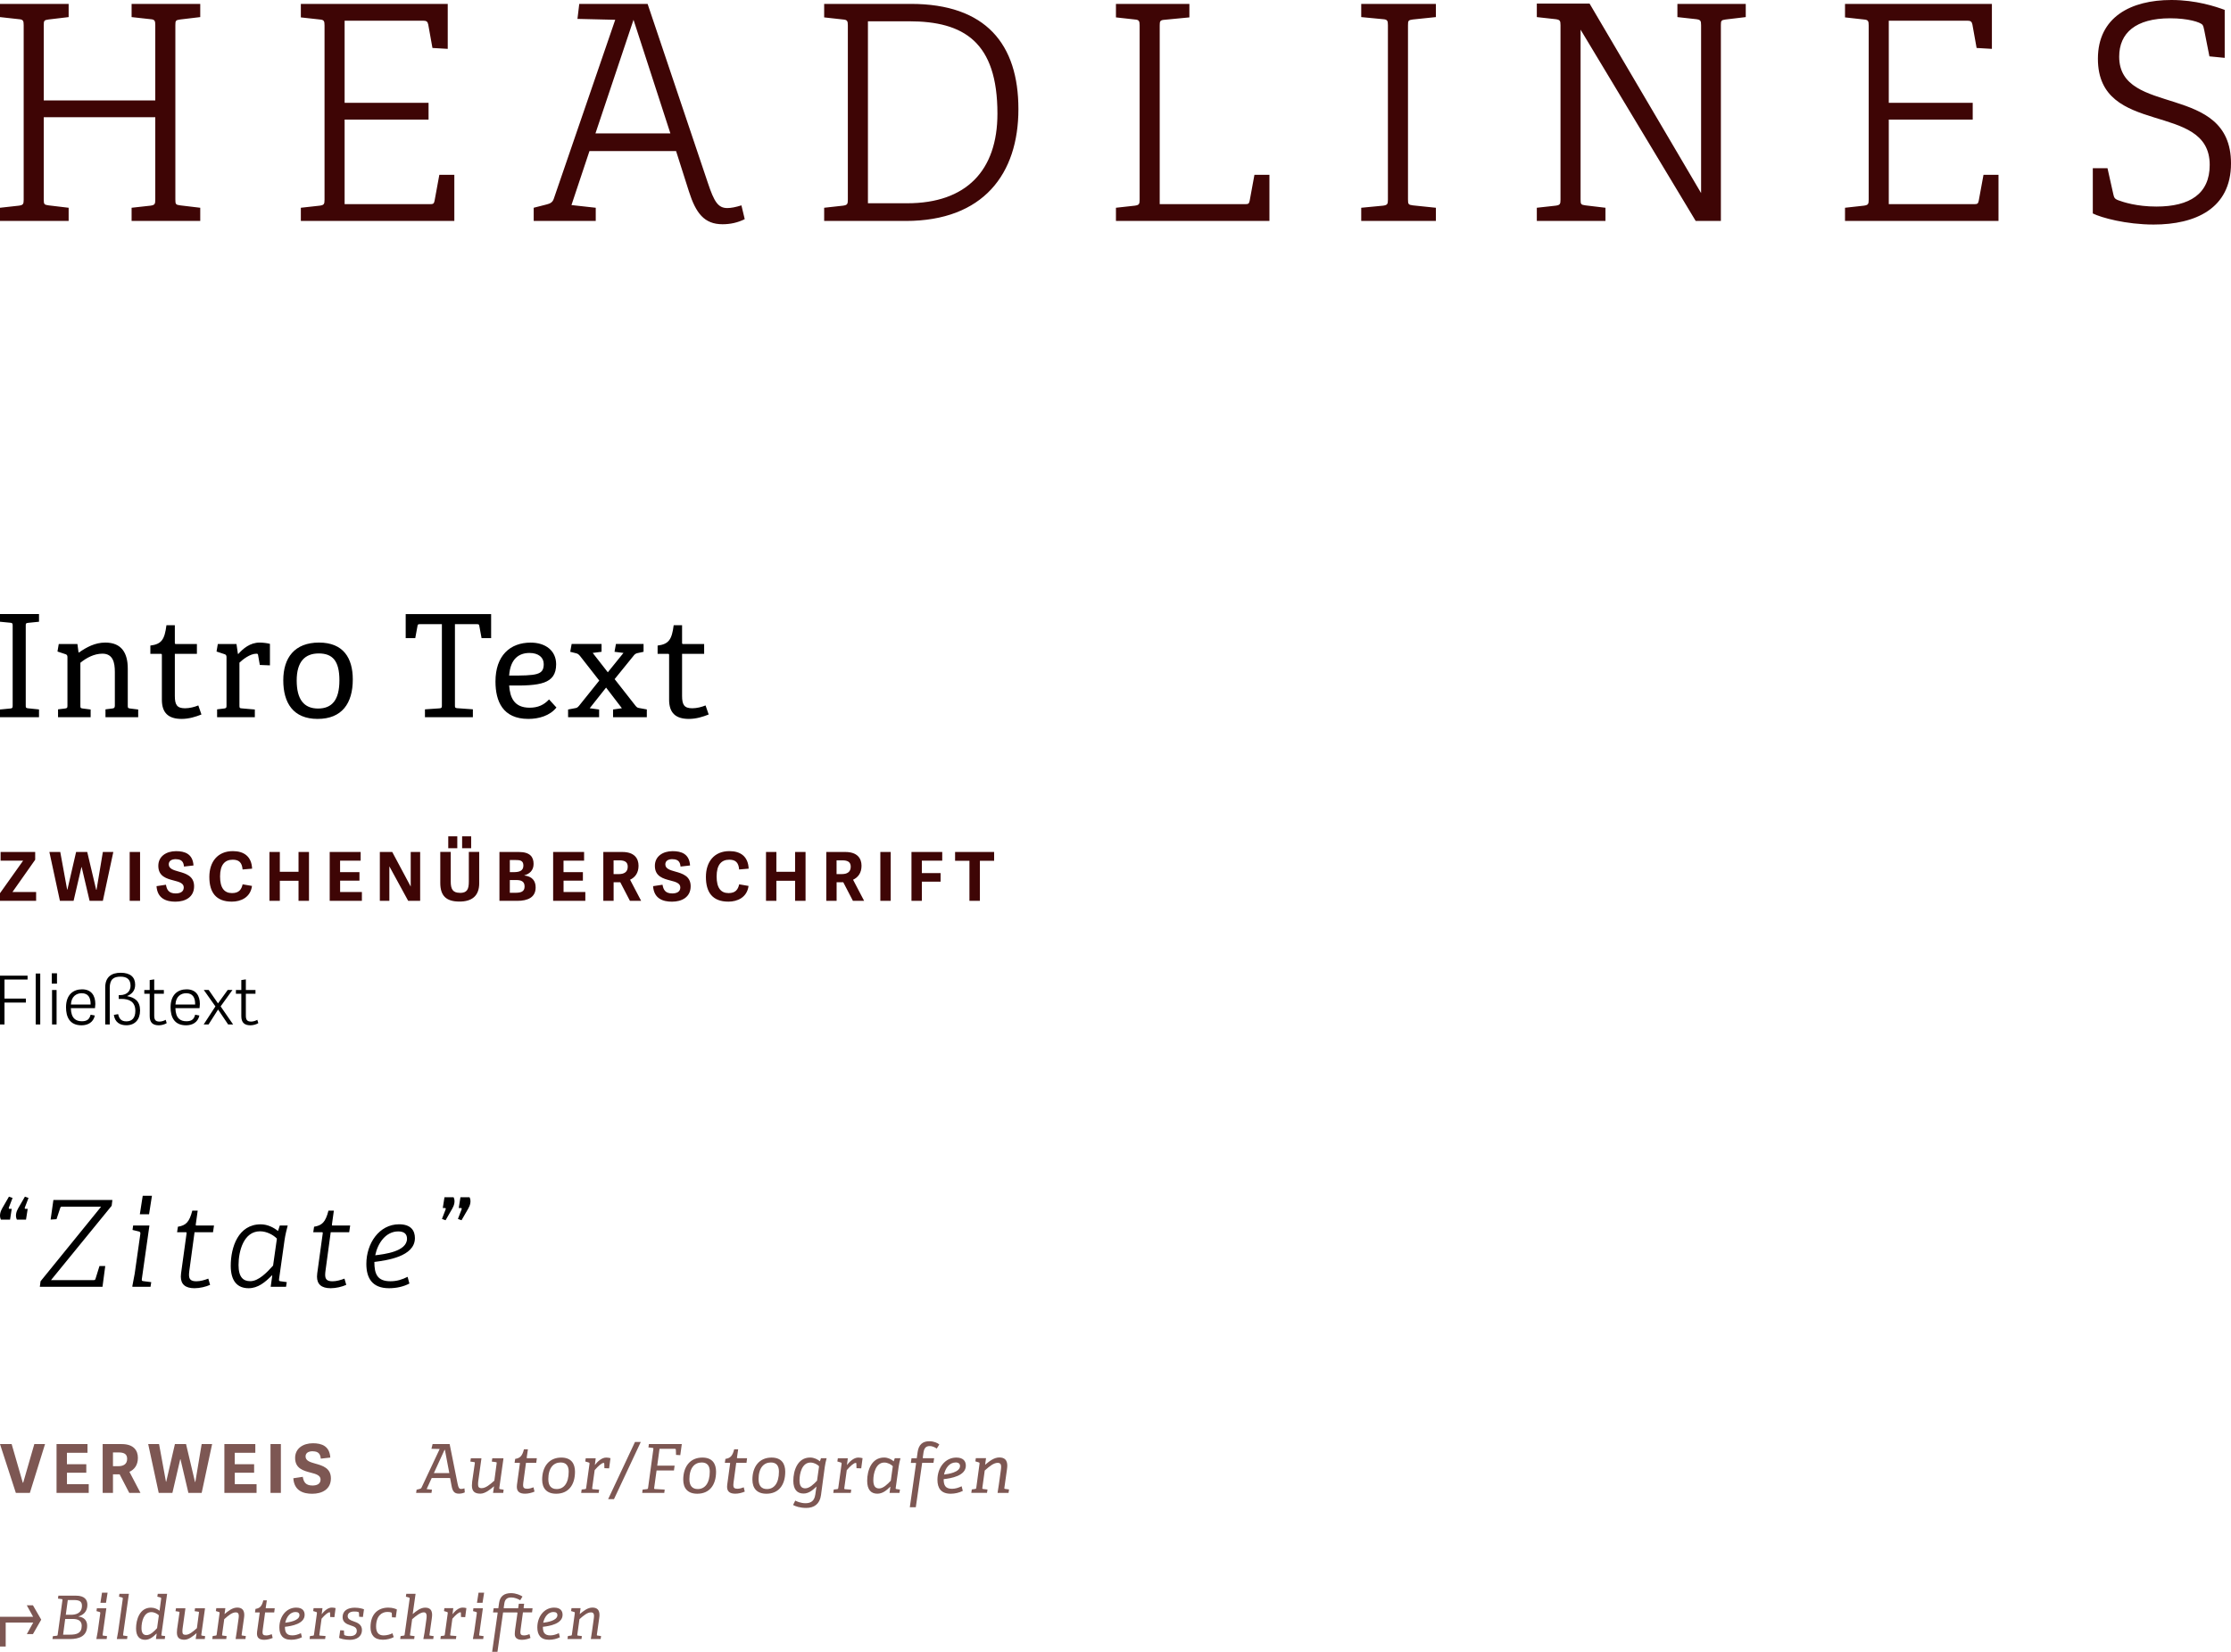
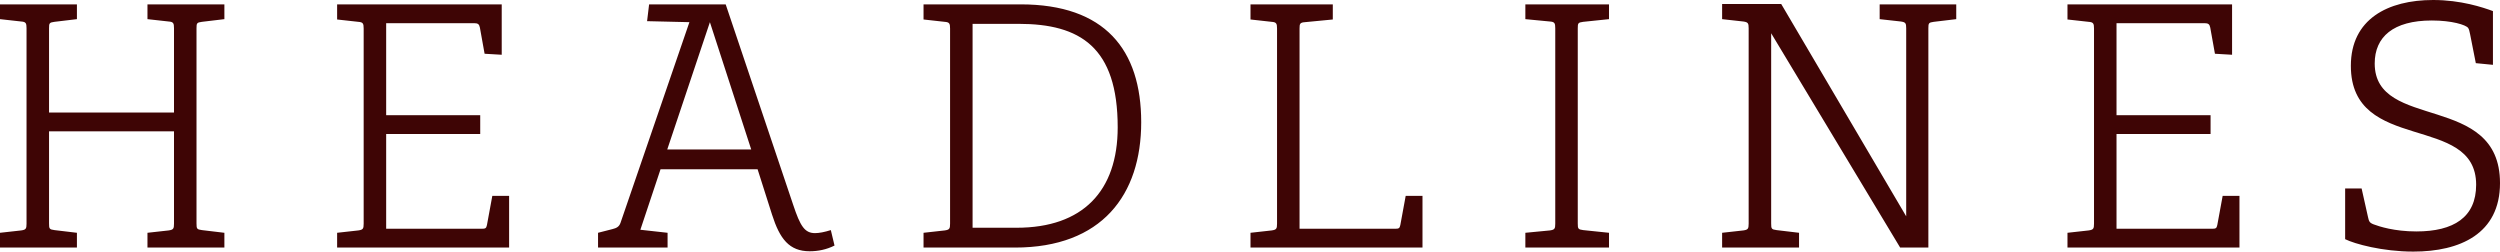
- <svg xmlns="http://www.w3.org/2000/svg" id="Ebene_1" version="1.1" viewBox="0 0 595.4 440.78">
+ <svg xmlns="http://www.w3.org/2000/svg" id="Ebene_1" version="1.1" viewBox="0 0 595.4 59.92">
  <defs>
    <style>
      .st0 {
-         fill: none;
-       }
- 
-       .st1 {
        fill: #3e0505;
      }
- 
-       .st2 {
-         fill: #7d5753;
-       }
- 
-       .st3 {
-         clip-path: url(#clippath);
-       }
    </style>
-     <clipPath id="clippath">
-       <rect class="st0" x="0" y="428.38" width="11" height="11" />
-     </clipPath>
  </defs>
-   <path class="st1" d="M53.44,58.96h-18.32v-3.52l5.04-.56c1.12-.16,1.28-.4,1.28-1.6v-22H11.68v21.92c0,1.28.08,1.44,1.28,1.6l5.36.64v3.52H0v-3.52l5.04-.56c1.12-.16,1.28-.4,1.28-1.6V6.72c0-1.2-.16-1.52-1.28-1.6l-5.04-.56V1.04h18.32v3.52l-5.36.64c-1.2.16-1.28.32-1.28,1.52v20.08h29.76V6.72c0-1.2-.16-1.52-1.28-1.6l-5.04-.56V1.04h18.32v3.52l-5.36.64c-1.2.16-1.28.32-1.28,1.52v46.48c0,1.28.08,1.44,1.28,1.6l5.36.64v3.52ZM121.25,58.96h-40.96v-3.52l5.04-.56c1.12-.16,1.28-.4,1.28-1.6V6.8c0-1.2-.16-1.52-1.28-1.6l-5.04-.56V1.04h39.2v12l-4.08-.24-1.12-6.24c-.16-.8-.48-1.04-1.36-1.04h-20.96v21.92h22.4v4.48h-22.4v22.56h22.72c.88,0,1.12-.08,1.28-.88l1.28-6.96h4v12.32ZM158.99,58.96h-16.56v-3.52l3.44-.88c.96-.24,1.6-.56,1.92-1.52l16.4-47.76-10.08-.24.48-4h18.24l16.08,47.76c1.68,5.04,2.72,6.72,5.2,6.72.96,0,2.24-.24,3.76-.72l.88,3.68c-1.92.96-3.92,1.36-5.92,1.36-4.88,0-7.12-2.96-8.96-8.72l-3.44-10.8h-23.12l-4.8,14.4,6.48.72v3.52h0ZM169.07,5.28l-10.16,30.32h20s-9.84-30.32-9.84-30.32ZM241.71,58.96h-21.76v-3.52l5.04-.56c1.12-.16,1.28-.4,1.28-1.6V6.8c0-1.2-.16-1.52-1.28-1.6l-5.04-.56V1.04h23.12c20.08,0,28.72,10.8,28.72,28.08s-9.36,29.84-30.08,29.84h0ZM231.63,54.24h10.48c15.76,0,24.08-8.72,24.08-23.92,0-19.12-8.96-24.64-23.6-24.64h-10.96v48.56h0ZM338.78,58.96h-40.96v-3.52l5.04-.56c1.12-.16,1.28-.4,1.28-1.6V6.8c0-1.2-.16-1.52-1.28-1.6l-5.04-.56V1.04h19.6v3.6l-6.64.64c-1.2.08-1.28.4-1.28,1.52v47.68h22.72c.88,0,1.12-.08,1.28-.88l1.28-6.96h4v12.32ZM383.2,58.96h-19.92v-3.52l5.84-.56c1.12-.16,1.28-.4,1.28-1.6V6.72c0-1.2-.16-1.52-1.28-1.6l-5.84-.56V1.04h19.92v3.52l-6.16.64c-1.2.16-1.28.32-1.28,1.52v46.48c0,1.28.08,1.44,1.28,1.6l6.16.64v3.52ZM459.26,58.96h-6.72l-30.72-51.04v45.28c0,1.28.08,1.44,1.28,1.6l5.36.64v3.52h-18.32v-3.52l5.04-.56c1.12-.16,1.28-.4,1.28-1.6V6.72c0-1.2-.16-1.44-1.28-1.6l-5.04-.56V.96h14.08l29.76,50.56V6.72c0-1.2-.16-1.44-1.28-1.6l-5.04-.56V1.04h18.24v3.52l-5.36.64c-1.2.16-1.28.32-1.28,1.52v52.24h0ZM533.35,58.96h-40.96v-3.52l5.04-.56c1.12-.16,1.28-.4,1.28-1.6V6.8c0-1.2-.16-1.52-1.28-1.6l-5.04-.56V1.04h39.2v12l-4.08-.24-1.12-6.24c-.16-.8-.48-1.04-1.36-1.04h-20.96v21.92h22.4v4.48h-22.4v22.56h22.72c.88,0,1.12-.08,1.28-.88l1.28-6.96h4v12.32h0ZM593.72,15.44l-4.08-.4-1.36-6.88c-.16-.72-.24-1.2-.48-1.52-.56-.72-3.84-1.76-8.64-1.76-9.2,0-13.6,3.92-13.6,10.24,0,16.16,29.84,6.8,29.84,28.48,0,12.08-9.52,16.32-20.64,16.32-7.36,0-14-1.84-16.24-2.96v-12.08h3.92l1.52,6.8c.24,1.04.32,1.36,1.36,1.76,1.28.48,4.88,1.68,10.16,1.68,8.88,0,14.24-3.36,14.24-11.12,0-17.12-29.84-7.28-29.84-28.32,0-11.12,8.8-15.68,19.6-15.68,6.64,0,11.84,1.76,14.24,2.64v12.8h0Z" />
-   <path d="M10.41,191.38H0v-2.05l2.77-.27c.53-.04.61-.19.61-.76v-21.36c0-.57-.08-.72-.61-.76l-2.77-.27v-2.05h10.41v2.05l-2.93.3c-.57.08-.61.15-.61.72v21.32c0,.61.04.68.61.76l2.93.3v2.07ZM36.89,191.38h-8.74v-2.09l1.82-.23c.49-.04.68-.23.68-.76v-9.01c0-2.47-.49-4.86-3.31-4.86-2.17,0-4.22,1.06-5.89,2.43v11.44c0,.61.04.68.61.76l2.13.27v2.05h-8.7v-2.09l1.9-.23c.53-.08.61-.19.61-.76v-12.92c0-.42-.11-.68-.49-.8l-2.17-.72.34-2.01h4.98l.3,2.24.11.04c1.98-1.41,4.29-2.66,7.03-2.66,4.37,0,6,2.81,6,6.95v9.88c0,.61.04.68.61.76l2.17.27v2.05h0ZM52.92,188.23l.84,2.43c-1.52.61-3.34,1.18-5.28,1.18-3.65,0-5.28-1.71-5.28-5.13v-11.86c0-.23,0-.38-.3-.38h-2.77v-2.2c2.96-.38,3.8-1.56,4.29-5.43h2.24v4.64c0,.23,0,.38.3.38h5.59v2.62h-5.89v11.21c0,2.39.57,3.31,2.74,3.31,1.18,0,2.51-.34,3.53-.76h-.01ZM68.01,191.38h-10.07v-2.09l1.9-.23c.53-.08.61-.19.61-.76v-12.92c0-.42-.11-.68-.49-.8l-2.17-.72.34-2.01h4.98l.38,2.62.11.04c1.25-1.41,3.12-3.04,5.7-3.04.87,0,2.05.15,2.74.34v5.74l-2.7-.11-.46-2.62c-.04-.3-.11-.38-.46-.38-1.71,0-3.65,1.56-4.52,2.39v11.44c0,.61.04.72.61.76l3.5.3v2.05ZM94.15,181.31c0,6.38-2.89,10.53-9.39,10.53s-9.16-4.26-9.16-10.3,3.04-10.07,9.54-10.07,9.01,4.14,9.01,9.84ZM79.18,181.58c0,5.05,1.94,7.49,5.7,7.49s5.7-2.32,5.7-7.52-1.82-7.18-5.51-7.18-5.89,2.2-5.89,7.22h0ZM126.22,191.38h-12.81v-2.09l3.91-.27c.53-.04.61-.19.61-.76v-21.7h-5.89c-.42,0-.53.04-.61.42l-.61,3.31h-2.55v-6.42h22.8v6.42h-2.55l-.61-3.31c-.08-.38-.19-.42-.61-.42h-5.89v21.7c0,.53.04.68.61.72l4.18.3v2.09h.02ZM146.52,186.63l1.98,2.17c-1.75,2.2-4.71,3.04-7.49,3.04-6.84,0-8.78-4.71-8.78-9.99,0-6.88,3.88-10.37,9.39-10.37,4.03,0,6.8,2.2,6.8,5.78,0,5.32-4.41,5.78-12.54,5.66.23,3.23,1.33,5.93,5.47,5.93,2.24,0,3.84-.76,5.17-2.2v-.02ZM141.31,174.24c-2.85,0-5.13,1.6-5.43,6.04,7.33,0,9.23-.11,9.23-3.08,0-1.79-1.44-2.96-3.8-2.96ZM172.62,191.38h-9.01v-2.05l2.36-.34-4.22-5.51-4.37,5.51,2.51.34v2.05h-8.28v-2.05l2.01-.38c.42-.08.57-.23.91-.61l5.4-6.73-5.17-6.61c-.34-.38-.46-.49-.91-.65l-1.67-.42.38-2.09h7.98v2.09l-2.36.3,4.03,5.17,4.18-5.17-2.39-.3.38-2.09h7.37v2.09l-1.75.38c-.46.15-.65.34-.95.72l-5.02,6.19,5.51,7.03c.34.42.53.61.99.68l2.09.38v2.07ZM188.29,188.23l.84,2.43c-1.52.61-3.34,1.18-5.28,1.18-3.65,0-5.28-1.71-5.28-5.13v-11.86c0-.23,0-.38-.3-.38h-2.77v-2.2c2.96-.38,3.8-1.56,4.29-5.43h2.24v4.64c0,.23,0,.38.3.38h5.59v2.62h-5.89v11.21c0,2.39.57,3.31,2.74,3.31,1.18,0,2.51-.34,3.53-.76h0Z" />
-   <path class="st1" d="M9.39,229.42l-6.07,8.62h6.32v2.34H0v-2.03l6.17-8.68H.16v-2.32h9.23v2.07h0ZM27.46,240.38h-3.55l-2.11-8.98h-.07l-2.09,8.98h-3.65l-2.81-13.03h2.9l1.84,10.04h.07l2.32-10.04h2.97l2.39,10.1h.09l1.69-10.1h2.79l-2.79,13.03h.01ZM37.38,227.35v13.03h-2.77v-13.03h2.77ZM46.98,229.26c-1.33,0-1.94.56-1.94,1.39,0,1.17,1.24,1.53,2.66,1.93,1.89.52,4.1,1.19,4.1,3.91,0,2.95-2.39,4.12-4.99,4.12-2.34,0-4.81-.76-5.04-4.14l2.52-.38c.22,1.26.68,2.32,2.59,2.32,1.15,0,2.16-.4,2.16-1.6,0-1.13-1.22-1.48-2.63-1.84-1.91-.5-4.16-1.08-4.16-3.92,0-2.54,2.12-3.92,4.75-3.92,2.32,0,4.45.72,4.64,3.82l-2.54.29c-.11-1.22-.61-1.96-2.14-1.96l.02-.02ZM61.88,240.6c-4.32,0-6.01-2.56-6.01-6.59s2.2-6.89,6.28-6.89c2.92,0,4.99,1.4,5.13,4.68l-2.54.22c-.16-1.85-.95-2.61-2.63-2.61-2.12,0-3.38,1.37-3.38,4.46s1.13,4.45,3.19,4.45c1.87,0,2.52-.97,2.83-2.34l2.5.43c-.41,3.11-3.02,4.19-5.36,4.19h0ZM82.46,227.35v13.03h-2.79v-5.35h-4.99v5.35h-2.77v-13.03h2.77v5.29h4.99v-5.29h2.79ZM90.77,235v3.04h5.81v2.34h-8.59v-13.03h8.26v2.32h-5.49v3.06h5.17v2.27h-5.17,0ZM112.13,240.38h-3.2l-5.02-9.2v9.2h-2.54v-13.03h3.31l4.93,9.23v-9.23h2.52v13.03ZM122.04,226.34h-2.41v-3.17h2.41v3.17ZM125.74,226.34h-2.41v-3.17h2.41v3.17ZM122.74,238.27c1.84,0,2.38-.86,2.38-2.99v-7.94h2.77v8.33c0,3.46-2,4.91-5.26,4.91-3.6,0-5.13-1.58-5.13-4.99v-8.26h2.79v7.88c0,2.03.52,3.04,2.45,3.04v.02ZM138.04,240.38h-4.75v-13.03h5.17c3.08,0,3.94,1.4,3.94,3.19s-1.15,2.68-2.47,3.04v.04c2.07.25,3.02,1.39,3.02,3.19,0,2.66-2.09,3.58-4.91,3.58h0ZM136.06,232.73h1.03c1.3,0,2.59-.23,2.59-1.75,0-1.4-.94-1.49-2.18-1.49h-1.44v3.24ZM136.06,238.24h1.42c1.51,0,2.52-.27,2.52-1.69s-1.01-1.71-2.25-1.71h-1.69v3.4h0ZM150.4,235v3.04h5.81v2.34h-8.59v-13.03h8.26v2.32h-5.49v3.06h5.17v2.27h-5.17.01ZM168.15,234.75l2.95,5.63h-2.99l-2.57-4.95h-1.78v4.95h-2.75v-13.03h5.08c3.24,0,4.32,1.75,4.32,3.67s-.92,3.11-2.25,3.73h0ZM163.75,233.25h1.42c1.3,0,2.36-.49,2.36-1.96,0-1.24-.77-1.71-2.25-1.71h-1.53v3.67h0ZM179.5,229.26c-1.33,0-1.94.56-1.94,1.39,0,1.17,1.24,1.53,2.66,1.93,1.89.52,4.1,1.19,4.1,3.91,0,2.95-2.39,4.12-4.99,4.12-2.34,0-4.81-.76-5.04-4.14l2.52-.38c.22,1.26.68,2.32,2.59,2.32,1.15,0,2.16-.4,2.16-1.6,0-1.13-1.22-1.48-2.63-1.84-1.91-.5-4.16-1.08-4.16-3.92,0-2.54,2.12-3.92,4.75-3.92,2.32,0,4.45.72,4.64,3.82l-2.54.29c-.11-1.22-.61-1.96-2.14-1.96l.02-.02ZM194.4,240.6c-4.32,0-6.01-2.56-6.01-6.59s2.2-6.89,6.28-6.89c2.92,0,4.99,1.4,5.13,4.68l-2.54.22c-.16-1.85-.95-2.61-2.63-2.61-2.12,0-3.38,1.37-3.38,4.46s1.13,4.45,3.19,4.45c1.87,0,2.52-.97,2.83-2.34l2.5.43c-.41,3.11-3.02,4.19-5.36,4.19h-.01ZM214.98,227.35v13.03h-2.79v-5.35h-4.99v5.35h-2.77v-13.03h2.77v5.29h4.99v-5.29h2.79ZM227.66,234.75l2.95,5.63h-2.99l-2.57-4.95h-1.78v4.95h-2.75v-13.03h5.08c3.24,0,4.32,1.75,4.32,3.67s-.92,3.11-2.25,3.73h0ZM223.26,233.25h1.42c1.3,0,2.36-.49,2.36-1.96,0-1.24-.77-1.71-2.25-1.71h-1.53v3.67h0ZM237.71,227.35v13.03h-2.77v-13.03h2.77ZM246.02,235.27v5.11h-2.77v-13.03h8.21v2.32h-5.44v3.31h5v2.29h-5ZM261.51,240.38h-2.79v-10.69h-3.83v-2.34h10.42v2.34h-3.8v10.69Z" />
-   <path d="M1.2,267.53v5.85H0v-13.03h7.36v1.04H1.2v5.08h5.71v1.06H1.2ZM10.74,259.79v13.59h-1.21v-13.59h1.21ZM15.21,262.49h-1.39v-2.77h1.39v2.77ZM15.1,264.18v9.2h-1.21v-9.2h1.21ZM21.76,273.6c-3.2,0-4.14-2.27-4.14-4.81,0-3.37,1.94-4.79,4.27-4.79,2.52,0,3.55,1.71,3.55,3.91-.02.36-.04.74-.09,1.12h-6.44c.07,2.75,1.35,3.49,2.95,3.49,1.44,0,2.03-.59,2.32-1.75l1.13.22c-.4,1.82-1.85,2.61-3.55,2.61h0ZM18.92,268.05h5.26c.04-1.89-.68-3.01-2.39-3.01-1.4,0-2.77.86-2.86,3.01h-.01ZM29.29,263.7v9.68h-1.21v-9.88c0-2.83,1.71-3.92,4.12-3.92,2.59,0,3.87,1.17,3.87,3.19,0,1.64-.92,2.5-2.11,3.01v.05c2,.34,3.42,1.33,3.42,3.8s-1.39,3.96-3.67,3.96c-1.71,0-3.04-.79-3.33-2.77l1.15-.2c.25,1.1.7,1.93,2.21,1.93s2.38-.94,2.38-2.79c0-2.47-1.66-3.2-3.67-3.2h-.76v-1.01h.27c2.16,0,2.88-1.33,2.88-2.5,0-1.75-1.03-2.43-2.66-2.43-1.84,0-2.9.65-2.9,3.1v-.02ZM44.22,272.14l.27.88c-.45.31-1.35.58-2.09.58-1.64,0-2.45-.74-2.45-2.47v-5.94h-1.44v-1.01h1.44v-2.65l1.21-.18v2.83h2.57v1.01h-2.57v5.78c0,1.04.22,1.64,1.42,1.64.56,0,1.24-.23,1.64-.47h0ZM49.66,273.6c-3.2,0-4.14-2.27-4.14-4.81,0-3.37,1.94-4.79,4.27-4.79,2.52,0,3.55,1.71,3.55,3.91-.02.36-.04.74-.09,1.12h-6.44c.07,2.75,1.35,3.49,2.95,3.49,1.44,0,2.03-.59,2.32-1.75l1.13.22c-.4,1.82-1.85,2.61-3.55,2.61h0ZM46.82,268.05h5.26c.04-1.89-.68-3.01-2.39-3.01-1.4,0-2.77.86-2.86,3.01h0ZM62.03,264.18l-3.15,4.37,3.33,4.82h-1.33l-2.68-3.98-2.54,3.98h-1.3l3.13-4.81-3.1-4.39h1.31l2.48,3.58,2.59-3.58h1.26ZM68.67,272.14l.27.88c-.45.31-1.35.58-2.09.58-1.64,0-2.45-.74-2.45-2.47v-5.94h-1.44v-1.01h1.44v-2.65l1.21-.18v2.83h2.57v1.01h-2.57v5.78c0,1.04.22,1.64,1.42,1.64.56,0,1.24-.23,1.64-.47h0Z" />
-   <path d="M6.81,322.58h.58l-.45,2.88h-2.43c-.51-.99-.16-2.18.35-3.04l1.79-3.1.96.35-.96,2.5c-.1.19-.06.42.16.42h0ZM2.55,322.58h.58l-.45,2.88H.25c-.51-.99-.16-2.18.35-3.04l1.79-3.1.96.35-.96,2.5c-.1.19-.06.42.16.42h0ZM27.33,343.38H10.63l.19-1.47,16.16-19.9h-10.37c-.35,0-.45.03-.54.35l-.99,2.98-1.57.1.74-5.22h15.74l-.19,1.54-16.19,19.84h11.3c.35,0,.48-.03.58-.35l1.06-3.42h1.54l-.74,5.57-.02-.02ZM39.78,324.02h-2.46l.77-4.93h2.46l-.77,4.93ZM40.17,343.38h-4.8l-.06-.13.64-3.39,1.5-10.56c.06-.35-.03-.58-.35-.67l-1.73-.42.16-1.18h4.35l-2.02,14.21c-.06.51-.03.58.45.64l2.05.26-.19,1.25h0ZM55.59,341.2l.48,1.66c-1.12.51-2.75.9-4.16.9-2.46,0-3.65-1.06-3.65-3.1,0-.26.03-.58.06-.86l1.47-10.66c.03-.19.03-.32-.19-.32h-2.34l.22-1.47c2.11-.35,3.04-1.18,3.84-4.29h1.44l-.51,3.65c-.03.26-.03.32.19.32h4.67l-.26,1.79h-4.93l-1.38,10.18c-.06.45-.1.83-.1,1.18,0,1.18.48,1.73,1.98,1.73,1.06,0,2.21-.35,3.14-.7h.03ZM76.34,343.38h-4.1l.42-3.01-.1-.03c-1.79,1.82-3.71,3.42-6.21,3.42-3.01,0-4.77-1.92-4.77-5.98,0-4.99,2.02-11.07,8-11.07,1.86,0,3.55.9,4.61,1.79l.48-1.47h2.11c-.32,1.25-.64,2.5-.83,3.81l-1.47,10.43c-.06.51-.03.58.45.64l1.6.22s-.19,1.25-.19,1.25ZM72.88,337.72l1.02-7.2c-.9-.93-2.66-1.95-4.51-1.95-4.35,0-5.73,5.28-5.73,8.99,0,3.3,1.28,4.32,3.14,4.32,2.21,0,4.45-2.34,6.08-4.16h0ZM91.93,341.2l.48,1.66c-1.12.51-2.75.9-4.16.9-2.46,0-3.65-1.06-3.65-3.1,0-.26.03-.58.06-.86l1.47-10.66c.03-.19.03-.32-.19-.32h-2.34l.22-1.47c2.11-.35,3.04-1.18,3.84-4.29h1.44l-.51,3.65c-.03.26-.03.32.19.32h4.67l-.26,1.79h-4.93l-1.38,10.18c-.06.45-.1.83-.1,1.18,0,1.18.48,1.73,1.98,1.73,1.06,0,2.21-.35,3.14-.7h.03ZM108.78,340.72l.48,1.79c-1.57.83-3.49,1.25-5.44,1.25-4.48,0-6.05-2.69-6.05-6.5,0-5.44,3.42-10.56,8.74-10.56,3.2,0,4.22,1.73,4.22,3.68,0,4.99-7.65,5.95-10.82,6.37,0,3.2.77,5.15,4.29,5.15,1.73,0,3.1-.45,4.58-1.18ZM106.28,328.6c-3.3,0-5.47,3.1-6.14,6.37,2.4-.29,8.48-.99,8.48-4.42,0-1.18-.67-1.95-2.34-1.95h0ZM123.01,322.36h-.58l.45-2.88h2.43c.51.99.16,2.18-.35,3.04l-1.79,3.1-.96-.35.96-2.5c.1-.19.06-.42-.16-.42h0ZM118.75,322.36h-.58l.45-2.88h2.43c.51.99.16,2.18-.35,3.04l-1.79,3.1-.96-.35.96-2.5c.1-.19.06-.42-.16-.42h0Z" />
-   <path class="st2" d="M18.62,437.38h-4.62l.11-.77.99-.11c.22-.03.27-.08.3-.32l1.26-9.15c.03-.24,0-.3-.21-.32l-.98-.13.11-.78h4.67c2.34,0,3.07,1.09,3.07,2.45,0,1.86-1.18,2.74-2.34,3.07l-.02.06c1.52.16,2.3,1.1,2.3,2.43,0,2.69-1.94,3.57-4.67,3.57h.03ZM17.56,430.9h1.38c1.36,0,2.93-.43,2.93-2.43,0-1.18-.75-1.5-2.16-1.5h-1.62l-.53,3.94h0ZM16.83,436.21h1.78c1.82,0,3.2-.34,3.2-2.38,0-1.31-.99-1.81-2.3-1.81h-2.11l-.56,4.19h-.01ZM28.29,427.7h-1.49l.42-2.69h1.49l-.42,2.69ZM28.45,437.38h-2.7l-.03-.06.34-1.84.7-4.99c.03-.18-.02-.29-.18-.34l-.83-.22.1-.77h2.53l-.98,6.99c-.03.26-.03.29.21.32l.96.13-.11.78h0ZM33.91,437.38h-2.7l-.03-.06.34-1.84,1.25-8.85c.03-.18-.02-.29-.16-.34l-.85-.22.11-.77h2.53l-1.54,10.85c-.03.26-.02.29.22.32l.94.13-.11.78h0ZM43.97,437.38h-2.35l.19-1.42-.05-.03c-.85.83-1.79,1.65-3.02,1.65-1.52,0-2.43-.96-2.43-3.04,0-2.34.96-5.54,3.98-5.54.96,0,1.76.4,2.29.83l.43-3.22c.02-.18-.02-.27-.16-.32l-.86-.22.11-.77h2.5l-1.52,10.86c-.03.26-.02.29.22.32l.78.11-.11.78h0ZM41.92,434.47l.48-3.42c-.42-.43-1.22-.86-2.02-.86-2.03,0-2.62,2.56-2.62,4.27,0,1.39.56,1.87,1.36,1.87,1.01,0,2.03-1.02,2.8-1.86ZM54.67,437.38h-2.45l.24-1.58c-.86.74-2.1,1.76-3.23,1.76-1.33,0-2.02-.51-2.02-1.94,0-.24.03-.62.06-.91l.62-4.32c.03-.26.02-.29-.22-.32l-.83-.13.13-.78h2.46l.05.06-.72,5.14c-.05.29-.08.59-.08.98,0,.64.19.91.85.91.98,0,1.95-.83,3.02-1.78l.54-4.08c.03-.26.02-.29-.22-.32l-.93-.13.11-.78h2.61l.05.06-.98,6.94c-.03.18.02.29.14.3l.88.14-.1.77h.02ZM65.49,437.38h-2.58l-.03-.03.3-1.94.45-3.22c.05-.35.1-.69.1-.99,0-.54-.16-.94-.82-.94-.93,0-1.86.74-3.07,1.82l-.56,4.06c-.03.26-.02.29.22.32l.99.13-.11.78h-3.73l.11-.8.77-.11c.22-.03.27-.08.3-.32l.77-5.63c.03-.18,0-.3-.14-.34l-.85-.26.11-.77h2.42l-.22,1.58c.99-.83,2.1-1.74,3.38-1.74s1.87.66,1.89,1.92c0,.26-.03.64-.08.94l-.61,4.29c-.03.26-.02.29.21.32l.9.13-.11.78v.02ZM72.53,436.07l.24,1.01c-.59.27-1.49.5-2.24.5-1.34,0-1.95-.54-1.95-1.65,0-.14.02-.34.03-.51l.69-4.99c.02-.1.02-.16-.1-.16h-1.15l.14-.94c1.15-.18,1.68-.67,2.08-2.27h.94l-.29,1.95c-.02.11-.02.16.11.16h2.29l-.14,1.1h-2.43l-.64,4.72c-.03.22-.05.4-.05.58,0,.58.24.85.98.85.5,0,1.04-.16,1.49-.34h0ZM80.31,435.81l.27,1.09c-.85.43-1.86.67-2.88.67-2.32,0-3.14-1.38-3.14-3.3,0-2.9,1.84-5.28,4.48-5.28,1.65,0,2.26.85,2.26,1.92,0,2.42-3.49,3.01-5.26,3.2,0,1.42.38,2.29,1.98,2.29.78,0,1.49-.22,2.29-.59h0ZM78.87,430.16c-1.44,0-2.42,1.33-2.74,2.86,1.06-.13,3.79-.54,3.79-2.03,0-.5-.32-.83-1.06-.83h0ZM86.78,437.38h-4.16l.11-.8.8-.1c.21-.02.24-.1.27-.32l.78-5.65c.03-.18-.02-.3-.14-.34l-.86-.26.11-.77h2.37l-.21,1.62c.56-.75,1.6-1.78,2.69-1.78.35,0,.75.06,1.02.14l-.32,2.42-1.12-.05-.03-1.09c0-.13-.02-.16-.16-.16-.42,0-1.23.69-2.11,1.71l-.58,4.19c-.03.26-.02.3.22.32l1.42.11-.11.78v.03ZM96.86,431.49l-1.01-.06-.05-.99c-.02-.18-.05-.24-.22-.3-.24-.08-.56-.11-1.06-.11-.93,0-1.73.37-1.73,1.23,0,.74.62,1.06,1.54,1.38,1.02.35,2.27.82,2.27,2.34,0,1.7-1.39,2.61-3.22,2.61-1.47,0-2.61-.35-2.88-.53l.3-2.03.99.06.05,1.04c0,.13.05.19.16.24.26.11.69.22,1.46.22,1.06,0,1.76-.5,1.76-1.38s-.61-1.14-1.63-1.47c-1.04-.34-2.16-.78-2.16-2.22,0-1.73,1.39-2.51,3.26-2.51,1.18,0,2.13.29,2.45.43l-.29,2.06h.01ZM104.73,435.84l.35,1.02c-.66.4-1.87.7-2.9.7-2.34,0-3.3-1.34-3.3-3.34,0-3.7,2.19-5.23,4.74-5.23,1.17,0,1.97.32,2.3.5l-.3,2.13-1.01-.05-.05-1.06c0-.11-.05-.19-.19-.24-.22-.08-.56-.13-.99-.13-1.49,0-3.01,1.06-3.01,3.9,0,1.63.72,2.37,2.02,2.37.86,0,1.78-.27,2.34-.58h0ZM115.63,437.38h-2.61l-.03-.05.29-1.58.5-3.55c.05-.29.08-.64.08-.94,0-.45-.11-1.01-.75-1.01-.9,0-2.06.91-3.12,1.84l-.56,4.06c-.03.26-.02.29.22.32l.99.13-.11.78h-3.73l.11-.8.78-.11c.24-.03.27-.06.3-.32l1.33-9.5c.03-.21-.02-.3-.14-.34l-.86-.24.11-.77h2.48l-.77,5.41c.98-.82,2.06-1.71,3.34-1.71s1.82.67,1.84,1.87c0,.27-.03.67-.08.99l-.61,4.29c-.03.26-.02.29.22.32l.88.13-.11.78h.01ZM121.69,437.38h-4.16l.11-.8.8-.1c.21-.02.24-.1.27-.32l.78-5.65c.03-.18-.02-.3-.14-.34l-.86-.26.11-.77h2.37l-.21,1.62c.56-.75,1.6-1.78,2.69-1.78.35,0,.75.06,1.02.14l-.32,2.42-1.12-.05-.03-1.09c0-.13-.02-.16-.16-.16-.42,0-1.23.69-2.11,1.71l-.58,4.19c-.03.26-.02.3.22.32l1.42.11-.11.78v.03ZM128.78,427.7h-1.49l.42-2.69h1.49l-.42,2.69ZM128.94,437.38h-2.7l-.03-.06.34-1.84.7-4.99c.03-.18-.02-.29-.18-.34l-.83-.22.1-.77h2.53l-.98,6.99c-.03.26-.03.29.21.32l.96.13-.11.78h-.01ZM141.31,436.07l.26,1.01c-.59.27-1.49.5-2.24.5-1.28,0-1.95-.5-1.95-1.52,0-.35.06-.98.11-1.33l.61-4.3c.02-.1-.03-.16-.21-.16h-3.63l-1.5,10.51h-1.42l1.47-10.35c.02-.1,0-.16-.11-.16h-1.12l.16-1.1h1.25l.21-1.46c.26-1.82,1.42-2.58,3.18-2.58,1.34,0,2.53.54,3.06.9l-.61.99c-.56-.34-1.47-.74-2.37-.74-1.18,0-1.71.53-1.87,1.62l-.16,1.1c-.02.13,0,.16.14.16h3.71l.18-1.2h1.42l-.13.99c-.03.21,0,.21.14.21h2.24l-.14,1.1h-2.43l-.64,4.72c-.03.22-.05.4-.05.58,0,.58.24.85.96.85.53,0,1.06-.16,1.49-.34h-.01ZM149.15,435.81l.27,1.09c-.85.43-1.86.67-2.88.67-2.32,0-3.14-1.38-3.14-3.3,0-2.9,1.84-5.28,4.48-5.28,1.65,0,2.26.85,2.26,1.92,0,2.42-3.49,3.01-5.26,3.2,0,1.42.38,2.29,1.98,2.29.78,0,1.49-.22,2.29-.59h0ZM147.71,430.16c-1.44,0-2.42,1.33-2.74,2.86,1.06-.13,3.79-.54,3.79-2.03,0-.5-.32-.83-1.06-.83h.01ZM160.29,437.38h-2.58l-.03-.03.3-1.94.45-3.22c.05-.35.1-.69.1-.99,0-.54-.16-.94-.82-.94-.93,0-1.86.74-3.07,1.82l-.56,4.06c-.03.26-.02.29.22.32l.99.13-.11.78h-3.73l.11-.8.77-.11c.22-.03.27-.08.3-.32l.77-5.63c.03-.18,0-.3-.14-.34l-.85-.26.11-.77h2.42l-.22,1.58c.99-.83,2.1-1.74,3.38-1.74s1.87.66,1.89,1.92c0,.26-.03.64-.08.94l-.61,4.29c-.03.26-.02.29.21.32l.9.13-.11.78v.02Z" />
-   <path class="st2" d="M7.97,398.38h-3.74L0,385.35h3.11l2.97,10.3h.11l2.97-10.3h2.86l-4.05,13.03ZM17.87,393v3.04h5.81v2.34h-8.59v-13.03h8.26v2.32h-5.49v3.06h5.17v2.27h-5.17.01ZM34.54,392.75l2.95,5.63h-2.99l-2.57-4.95h-1.78v4.95h-2.75v-13.03h5.08c3.24,0,4.32,1.75,4.32,3.67s-.92,3.11-2.25,3.73h0ZM30.15,391.25h1.42c1.3,0,2.36-.49,2.36-1.96,0-1.24-.77-1.71-2.25-1.71h-1.53v3.67h0ZM53.83,398.38h-3.55l-2.11-8.98h-.07l-2.09,8.98h-3.65l-2.81-13.03h2.9l1.84,10.04h.07l2.32-10.04h2.97l2.39,10.1h.09l1.69-10.1h2.79l-2.79,13.03h.01ZM62.66,393v3.04h5.81v2.34h-8.59v-13.03h8.26v2.32h-5.49v3.06h5.17v2.27h-5.17.01ZM74.96,385.35v13.03h-2.77v-13.03h2.77ZM83.49,387.26c-1.33,0-1.94.56-1.94,1.39,0,1.17,1.24,1.53,2.66,1.93,1.89.52,4.1,1.19,4.1,3.91,0,2.95-2.39,4.12-4.99,4.12-2.34,0-4.81-.76-5.04-4.14l2.52-.38c.22,1.26.68,2.32,2.59,2.32,1.15,0,2.16-.4,2.16-1.6,0-1.13-1.22-1.48-2.63-1.84-1.91-.5-4.16-1.08-4.16-3.92,0-2.54,2.12-3.92,4.75-3.92,2.32,0,4.45.72,4.64,3.82l-2.54.29c-.11-1.22-.61-1.96-2.14-1.96l.02-.02ZM120.52,396.53l-.4-2.12h-4.91l-1.35,2.95,1.42.16-.13.86h-4.1l.13-.86.83-.2c.22-.05.38-.14.49-.36l4.84-10.3-2.2-.05.31-1.26h4.55l2.12,10.57c.23,1.12.41,1.4.97,1.4.22,0,.52-.05.86-.16l.09,1.08c-.45.23-1.03.34-1.58.34-1.24,0-1.69-.68-1.94-2.05h0ZM119.91,393.09l-1.19-6.28-.18.29-2.75,5.99h4.12ZM134.33,398.38h-2.75l.27-1.78c-.97.83-2.36,1.98-3.64,1.98-1.49,0-2.27-.58-2.27-2.18,0-.27.04-.7.07-1.03l.7-4.86c.04-.29.02-.32-.25-.36l-.94-.14.14-.88h2.77l.05.07-.81,5.78c-.05.32-.09.67-.09,1.1,0,.72.22,1.03.95,1.03,1.1,0,2.2-.94,3.4-2l.61-4.59c.04-.29.02-.32-.25-.36l-1.04-.14.13-.88h2.93l.05.07-1.1,7.81c-.04.2.02.32.16.34l.99.16-.11.86h.03ZM142.38,396.9l.27,1.13c-.67.31-1.67.56-2.52.56-1.51,0-2.2-.61-2.2-1.85,0-.16.02-.38.04-.58l.77-5.62c.02-.11.02-.18-.11-.18h-1.3l.16-1.06c1.3-.2,1.89-.76,2.34-2.56h1.06l-.32,2.2c-.02.13-.02.18.13.18h2.57l-.16,1.24h-2.74l-.72,5.31c-.04.25-.05.45-.05.65,0,.65.27.95,1.1.95.56,0,1.17-.18,1.67-.38h.01ZM153.45,392.71c0,3.6-1.78,5.89-5.02,5.89-2.59,0-3.74-1.51-3.74-3.76,0-3.4,1.78-5.89,5.11-5.89,2.68,0,3.65,1.66,3.65,3.76h0ZM146.34,394.76c0,1.69.76,2.59,2.23,2.59,1.87,0,3.2-1.51,3.2-4.66,0-1.64-.76-2.43-2.16-2.43-1.91,0-3.28,1.46-3.28,4.5h.01ZM159.78,398.38h-4.68l.13-.9.9-.11c.23-.02.27-.11.31-.36l.88-6.35c.04-.2-.02-.34-.16-.38l-.97-.29.13-.86h2.66l-.23,1.82c.63-.85,1.8-2,3.02-2,.4,0,.85.07,1.15.16l-.36,2.72-1.26-.05-.04-1.22c0-.14-.02-.18-.18-.18-.47,0-1.39.77-2.38,1.93l-.65,4.72c-.04.29-.02.34.25.36l1.6.13-.13.88v-.02ZM163.87,400.04h-1.57l7.16-15.25h1.55l-7.15,15.25h0ZM177.28,398.38h-5.89l.11-.88,1.12-.13c.25-.04.31-.09.34-.36l1.4-10.28c.04-.27.02-.34-.23-.36l-1.08-.13.13-.9h8.78l-.41,2.97-1.13-.07-.05-1.39c-.02-.18-.09-.23-.27-.23h-4.09l-.61,4.48h4.64l-.18,1.3h-4.64l-.63,4.59c-.04.29-.02.34.23.36l2.57.14-.11.88h0ZM191.1,392.71c0,3.6-1.78,5.89-5.02,5.89-2.59,0-3.74-1.51-3.74-3.76,0-3.4,1.78-5.89,5.11-5.89,2.68,0,3.65,1.66,3.65,3.76h0ZM183.99,394.76c0,1.69.76,2.59,2.23,2.59,1.87,0,3.2-1.51,3.2-4.66,0-1.64-.76-2.43-2.16-2.43-1.91,0-3.28,1.46-3.28,4.5h.01ZM198.49,396.9l.27,1.13c-.67.31-1.67.56-2.52.56-1.51,0-2.2-.61-2.2-1.85,0-.16.02-.38.04-.58l.77-5.62c.02-.11.02-.18-.11-.18h-1.3l.16-1.06c1.3-.2,1.89-.76,2.34-2.56h1.06l-.32,2.2c-.02.13-.02.18.13.18h2.57l-.16,1.24h-2.74l-.72,5.31c-.04.25-.05.45-.05.65,0,.65.27.95,1.1.95.56,0,1.17-.18,1.67-.38h.01ZM209.56,392.71c0,3.6-1.78,5.89-5.02,5.89-2.59,0-3.74-1.51-3.74-3.76,0-3.4,1.78-5.89,5.11-5.89,2.68,0,3.65,1.66,3.65,3.76h0ZM202.45,394.76c0,1.69.76,2.59,2.23,2.59,1.87,0,3.2-1.51,3.2-4.66,0-1.64-.76-2.43-2.16-2.43-1.91,0-3.28,1.46-3.28,4.5h.01ZM217.58,398.88l.32-2.2c-.9.88-2.03,1.87-3.44,1.87-1.71,0-2.74-1.06-2.74-3.4,0-2.65,1.08-6.21,4.48-6.21,1.06,0,2.02.49,2.61,1.01l.29-.83h1.51c-.22.86-.4,1.58-.5,2.36l-1.01,7.51c-.32,2.34-1.82,3.4-3.94,3.4-1.64,0-2.95-.45-3.51-.79l.59-1.17c.29.18,1.44.7,2.74.7,1.49,0,2.36-.67,2.59-2.25h.01ZM218.05,395.1l.54-3.83c-.47-.5-1.37-.99-2.29-.99-2.27,0-2.93,2.9-2.93,4.77,0,1.6.63,2.11,1.53,2.11,1.13,0,2.3-1.13,3.15-2.05h0ZM227.06,398.38h-4.68l.13-.9.9-.11c.23-.02.27-.11.31-.36l.88-6.35c.04-.2-.02-.34-.16-.38l-.97-.29.13-.86h2.66l-.23,1.82c.63-.85,1.8-2,3.02-2,.4,0,.85.07,1.15.16l-.36,2.72-1.26-.05-.04-1.22c0-.14-.02-.18-.18-.18-.47,0-1.39.77-2.38,1.93l-.65,4.72c-.04.29-.02.34.25.36l1.6.13-.13.88v-.02ZM240.03,398.38h-2.63l.22-1.62-.05-.02c-1.03,1.03-2.07,1.85-3.44,1.85-1.71,0-2.7-1.1-2.7-3.44,0-2.77,1.15-6.21,4.52-6.21,1.04,0,1.96.49,2.56,1.01l.29-.83h1.51c-.18.72-.36,1.46-.47,2.21l-.79,5.67c-.04.29-.02.32.25.36l.88.13-.14.88h0ZM237.73,395.12l.54-3.87c-.47-.47-1.35-.97-2.27-.97-2.25,0-2.93,2.86-2.93,4.73,0,1.62.61,2.18,1.55,2.18,1.08,0,2.27-1.15,3.11-2.07ZM244.41,402.2h-1.6l1.66-11.65c.02-.11,0-.18-.13-.18h-1.26l.18-1.24h1.4l.23-1.64c.29-2.05,1.39-2.9,3.13-2.9,1.24,0,2.25.5,2.66.86l-.68,1.1c-.27-.18-1.01-.67-1.89-.67-1.06,0-1.49.61-1.66,1.78l-.18,1.28c-.02.13-.02.18.13.18h2.9l-.18,1.24h-3.02l-1.69,11.83h0ZM256.64,396.62l.31,1.22c-.95.49-2.09.76-3.24.76-2.61,0-3.53-1.55-3.53-3.71,0-3.26,2.07-5.94,5.04-5.94,1.85,0,2.54.95,2.54,2.16,0,2.72-3.92,3.38-5.92,3.6,0,1.6.43,2.57,2.23,2.57.88,0,1.67-.25,2.57-.67h0ZM255.02,390.26c-1.62,0-2.72,1.49-3.08,3.22,1.19-.14,4.27-.61,4.27-2.29,0-.56-.36-.94-1.19-.94h0ZM269.17,398.38h-2.9l-.04-.04.34-2.18.5-3.62c.05-.4.11-.77.11-1.12,0-.61-.18-1.06-.92-1.06-1.04,0-2.09.83-3.46,2.05l-.63,4.57c-.04.29-.02.32.25.36l1.12.14-.13.88h-4.19l.13-.9.86-.13c.25-.04.31-.09.34-.36l.86-6.34c.04-.2,0-.34-.16-.38l-.95-.29.13-.86h2.72l-.25,1.78c1.12-.94,2.36-1.96,3.8-1.96s2.11.74,2.12,2.16c0,.29-.04.72-.09,1.06l-.68,4.82c-.04.29-.02.32.23.36l1.01.14-.13.88v.04Z" />
-   <g class="st3">
-     <path class="st2" d="M7.15,428.38l1.69,3.06H0v7.94h1.52v-6.41h7.35l-1.71,3.09h1.63l2.21-3.86-2.21-3.83h-1.64Z" />
-   </g>
+   <path class="st0" d="M53.44,58.96h-18.32v-3.52l5.04-.56c1.12-.16,1.28-.4,1.28-1.6v-22H11.68v21.92c0,1.28.08,1.44,1.28,1.6l5.36.64v3.52H0v-3.52l5.04-.56c1.12-.16,1.28-.4,1.28-1.6V6.72c0-1.2-.16-1.52-1.28-1.6l-5.04-.56V1.04h18.32v3.52l-5.36.64c-1.2.16-1.28.32-1.28,1.52v20.08h29.76V6.72c0-1.2-.16-1.52-1.28-1.6l-5.04-.56V1.04h18.32v3.52l-5.36.64c-1.2.16-1.28.32-1.28,1.52v46.48c0,1.28.08,1.44,1.28,1.6l5.36.64v3.52ZM121.25,58.96h-40.96v-3.52l5.04-.56c1.12-.16,1.28-.4,1.28-1.6V6.8c0-1.2-.16-1.52-1.28-1.6l-5.04-.56V1.04h39.2v12l-4.08-.24-1.12-6.24c-.16-.8-.48-1.04-1.36-1.04h-20.96v21.92h22.4v4.48h-22.4v22.56h22.72c.88,0,1.12-.08,1.28-.88l1.28-6.96h4v12.32ZM158.99,58.96h-16.56v-3.52l3.44-.88c.96-.24,1.6-.56,1.92-1.52l16.4-47.76-10.08-.24.48-4h18.24l16.08,47.76c1.68,5.04,2.72,6.72,5.2,6.72.96,0,2.24-.24,3.76-.72l.88,3.68c-1.92.96-3.92,1.36-5.92,1.36-4.88,0-7.12-2.96-8.96-8.72l-3.44-10.8h-23.12l-4.8,14.4,6.48.72v3.52h0ZM169.07,5.28l-10.16,30.32h20s-9.84-30.32-9.84-30.32ZM241.71,58.96h-21.76v-3.52l5.04-.56c1.12-.16,1.28-.4,1.28-1.6V6.8c0-1.2-.16-1.52-1.28-1.6l-5.04-.56V1.04h23.12c20.08,0,28.72,10.8,28.72,28.08s-9.36,29.84-30.08,29.84h0ZM231.63,54.24h10.48c15.76,0,24.08-8.72,24.08-23.92,0-19.12-8.96-24.64-23.6-24.64h-10.96v48.56h0ZM338.78,58.96h-40.96v-3.52l5.04-.56c1.12-.16,1.28-.4,1.28-1.6V6.8c0-1.2-.16-1.52-1.28-1.6l-5.04-.56V1.04h19.6v3.6l-6.64.64c-1.2.08-1.28.4-1.28,1.52v47.68h22.72c.88,0,1.12-.08,1.28-.88l1.28-6.96h4v12.32ZM383.2,58.96h-19.92v-3.52l5.84-.56c1.12-.16,1.28-.4,1.28-1.6V6.72c0-1.2-.16-1.52-1.28-1.6l-5.84-.56V1.04h19.92v3.52l-6.16.64c-1.2.16-1.28.32-1.28,1.52v46.48c0,1.28.08,1.44,1.28,1.6l6.16.64v3.52ZM459.26,58.96h-6.72l-30.72-51.04v45.28c0,1.28.08,1.44,1.28,1.6l5.36.64v3.52h-18.32v-3.52l5.04-.56c1.12-.16,1.28-.4,1.28-1.6V6.72c0-1.2-.16-1.44-1.28-1.6l-5.04-.56V.96h14.08l29.76,50.56V6.72c0-1.2-.16-1.44-1.28-1.6l-5.04-.56V1.04h18.24v3.52l-5.36.64c-1.2.16-1.28.32-1.28,1.52v52.24h0ZM533.35,58.96h-40.96v-3.52l5.04-.56c1.12-.16,1.28-.4,1.28-1.6V6.8c0-1.2-.16-1.52-1.28-1.6l-5.04-.56V1.04h39.2v12l-4.08-.24-1.12-6.24c-.16-.8-.48-1.04-1.36-1.04h-20.96v21.92h22.4v4.48h-22.4v22.56h22.72c.88,0,1.12-.08,1.28-.88l1.28-6.96h4v12.32h0ZM593.72,15.44l-4.08-.4-1.36-6.88c-.16-.72-.24-1.2-.48-1.52-.56-.72-3.84-1.76-8.64-1.76-9.2,0-13.6,3.92-13.6,10.24,0,16.16,29.84,6.8,29.84,28.48,0,12.08-9.52,16.32-20.64,16.32-7.36,0-14-1.84-16.24-2.96v-12.08h3.92l1.52,6.8c.24,1.04.32,1.36,1.36,1.76,1.28.48,4.88,1.68,10.16,1.68,8.88,0,14.24-3.36,14.24-11.12,0-17.12-29.84-7.28-29.84-28.32,0-11.12,8.8-15.68,19.6-15.68,6.64,0,11.84,1.76,14.24,2.64v12.8h0Z" />
</svg>
